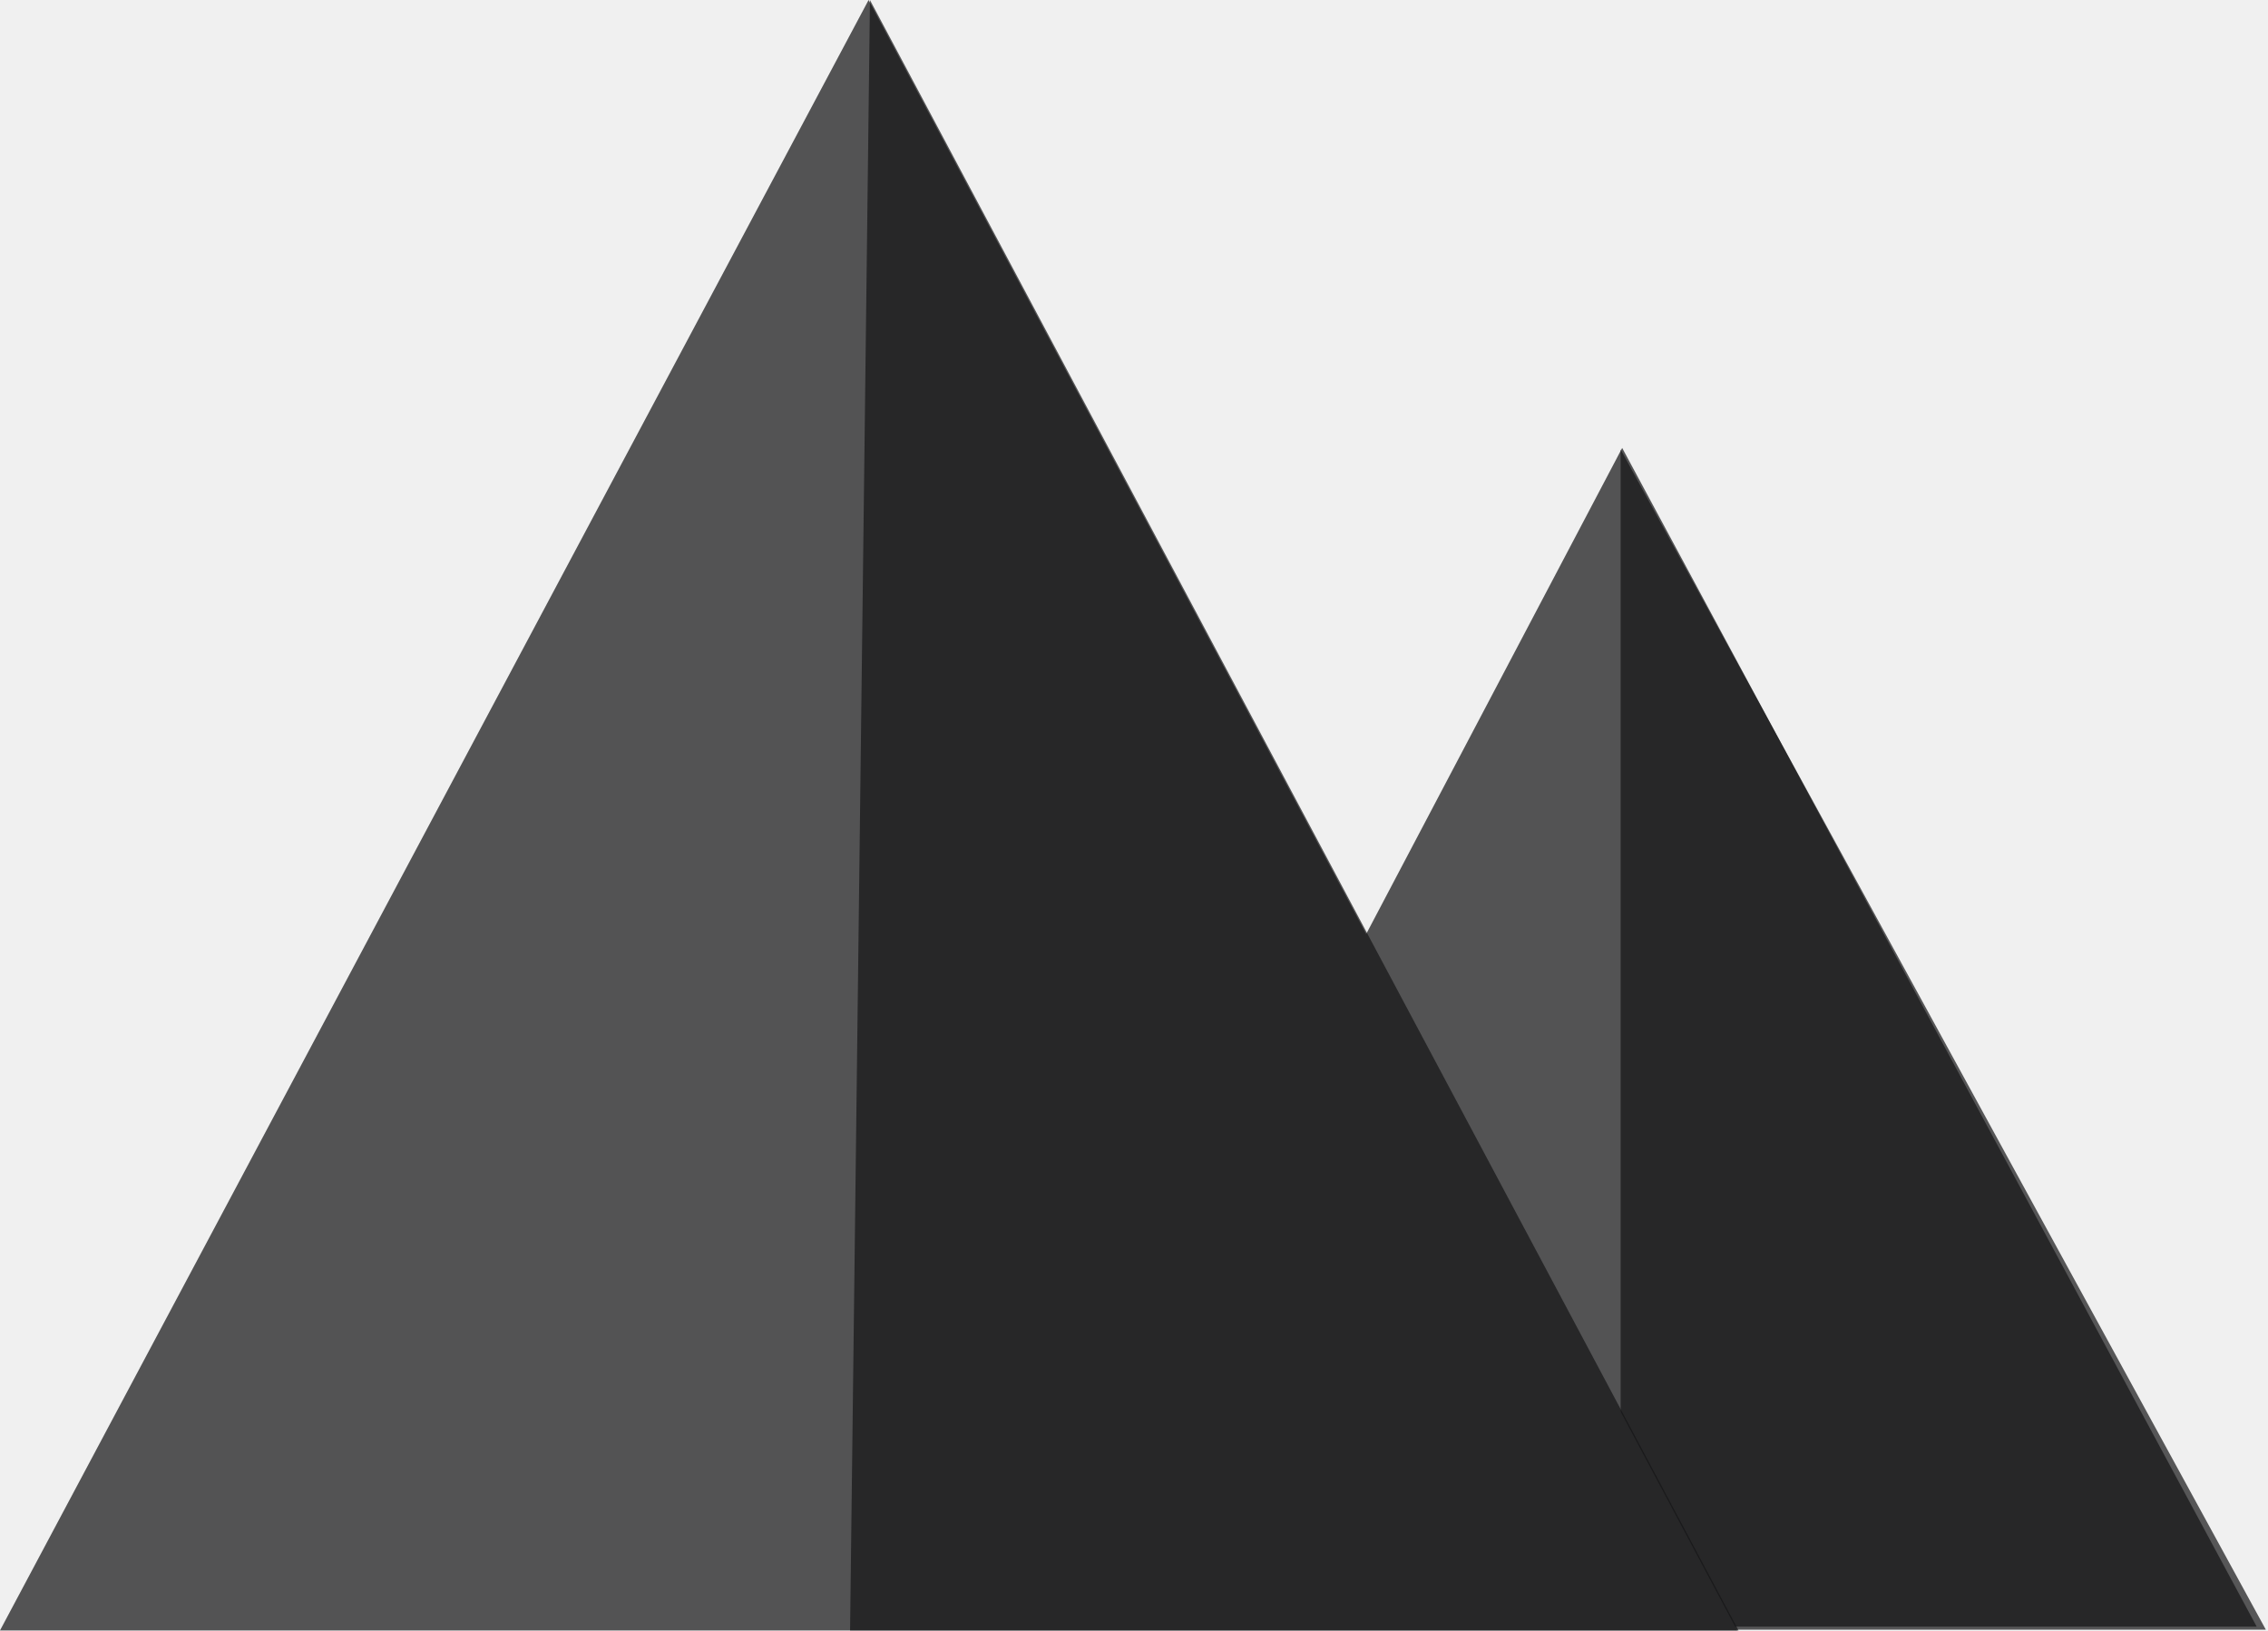
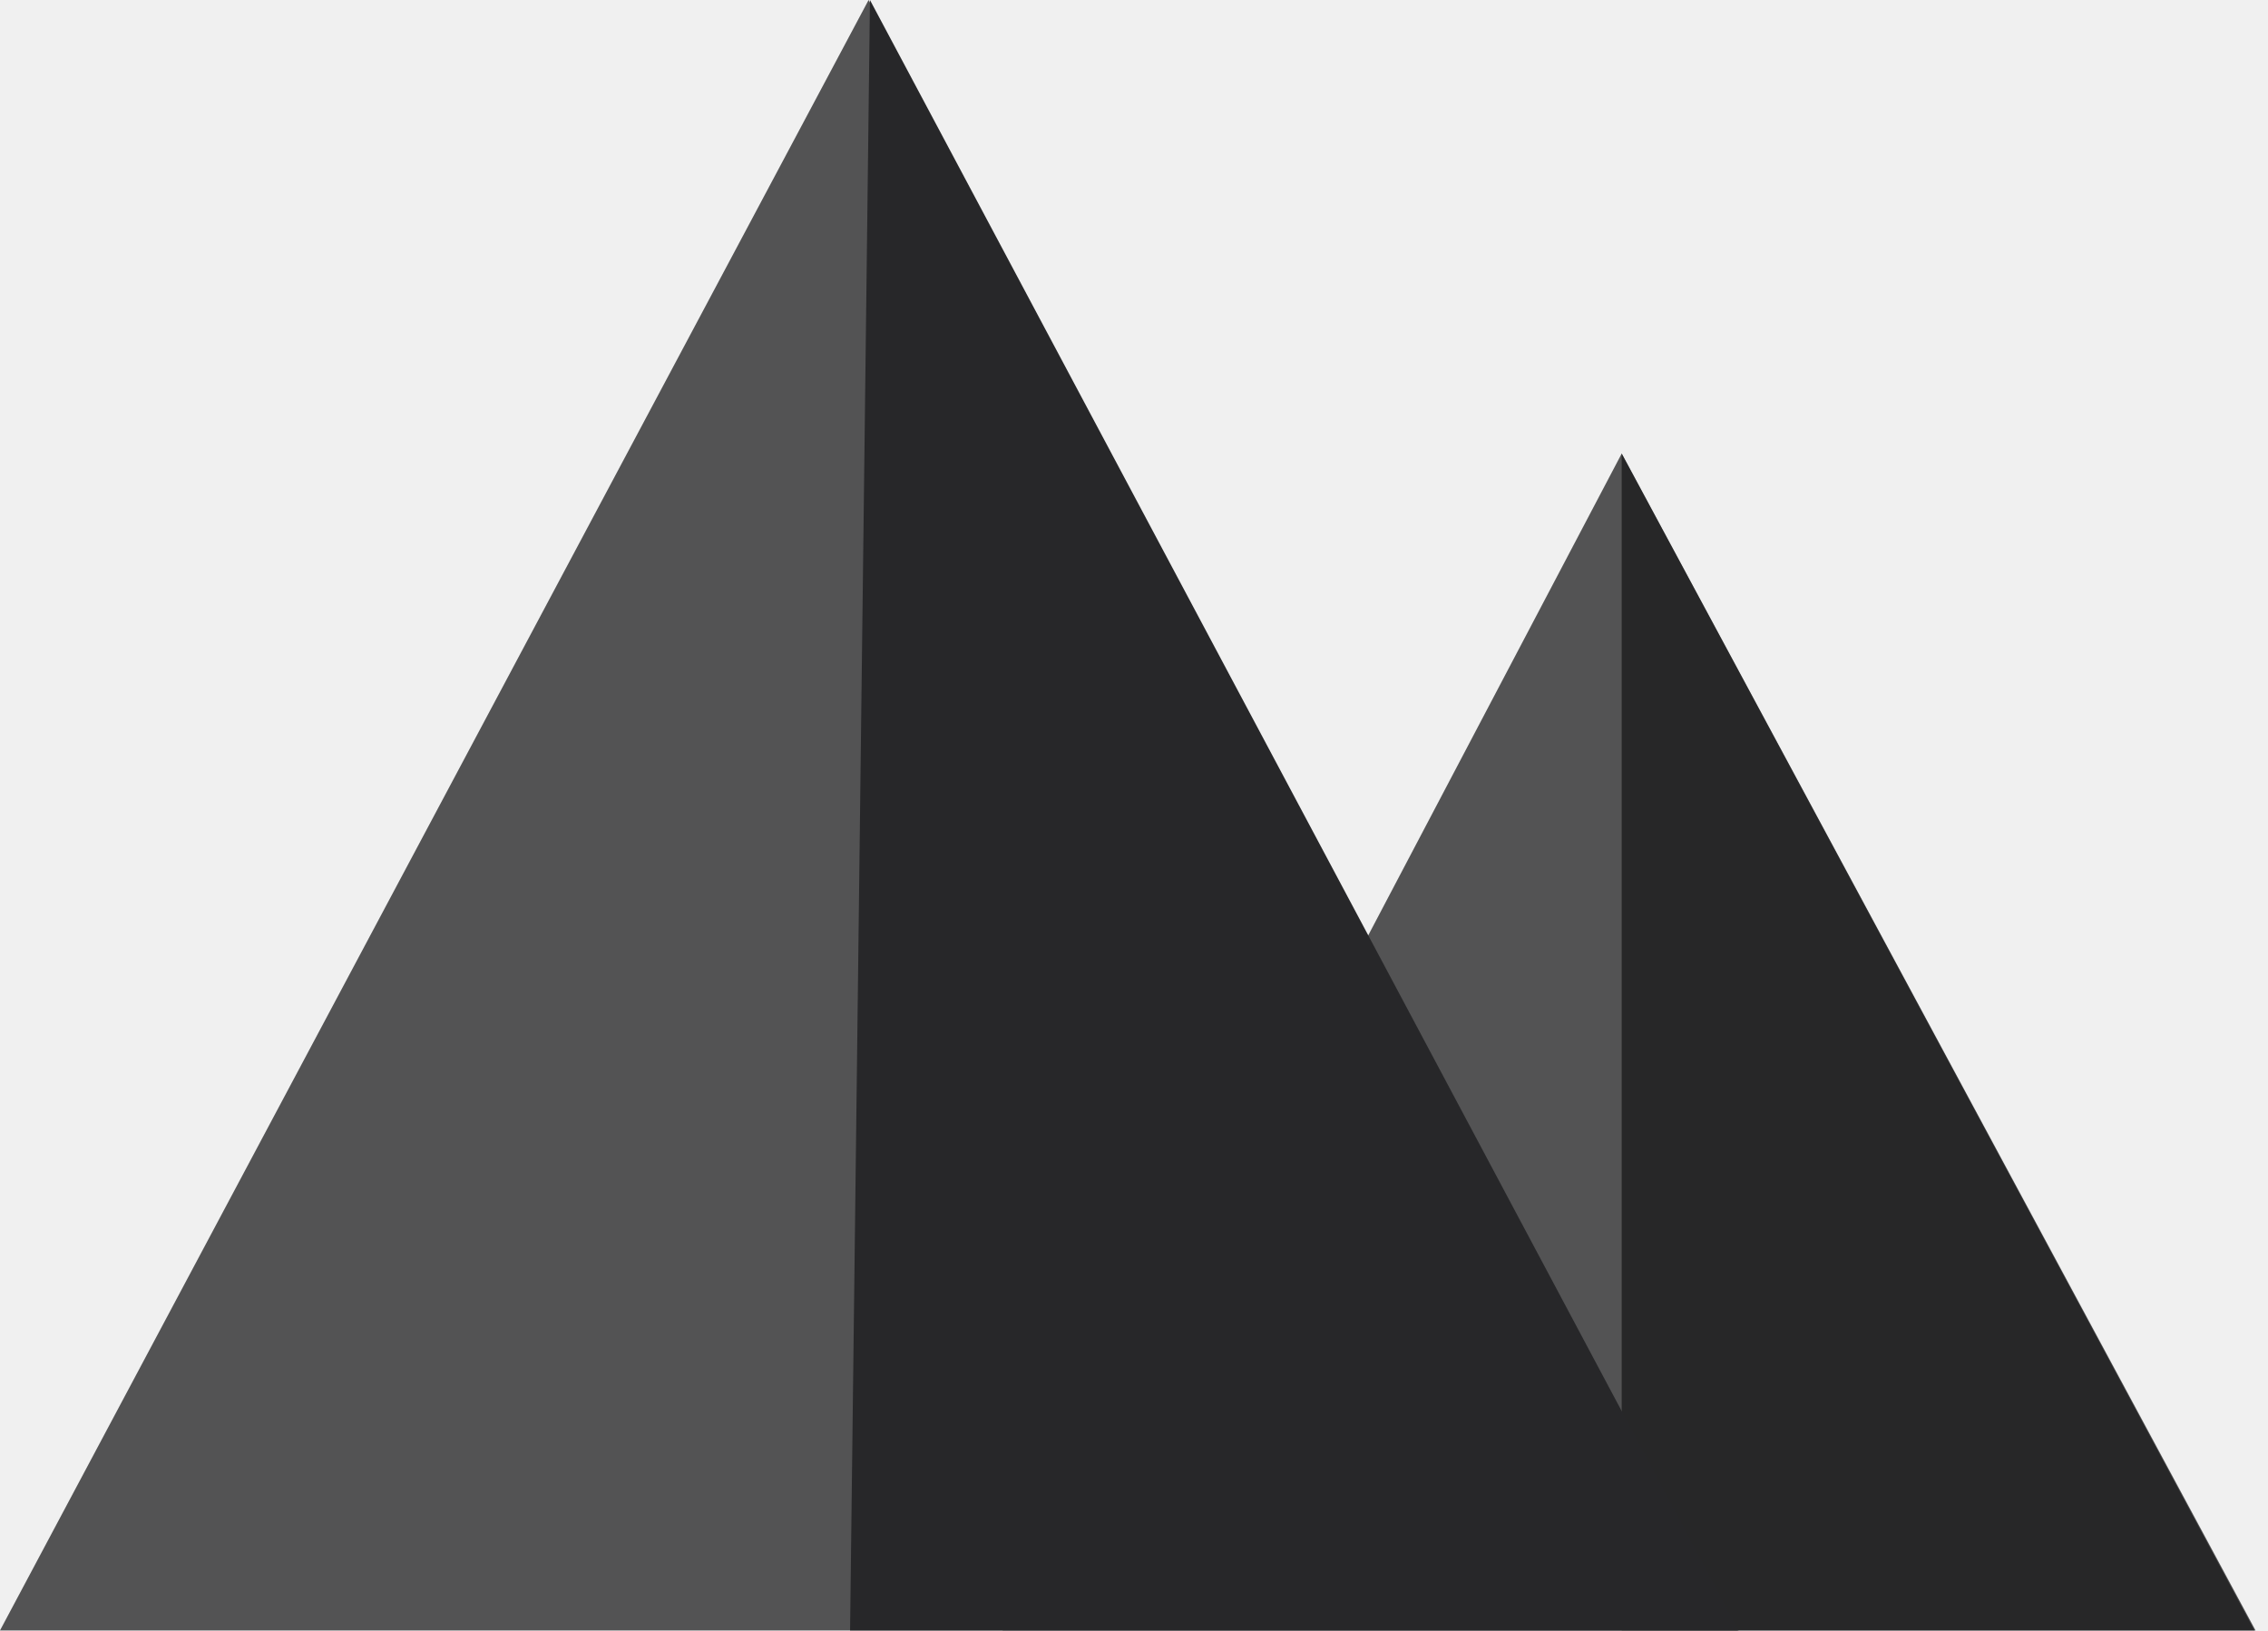
<svg xmlns="http://www.w3.org/2000/svg" width="765" height="550" viewBox="0 0 765 550" fill="none">
-   <path d="M547.164 151.102L761.181 548.711H337.787L547.164 151.102Z" fill="#535354" />
-   <path d="M546.648 151.617L764.275 549.742H546.648V151.617Z" fill="#141416" fill-opacity="0.7" />
-   <path d="M292.979 0L585.958 550H0L292.979 0Z" fill="#535354" />
-   <path d="M293.436 0L586.415 550H286.732L293.436 0Z" fill="#141416" fill-opacity="0.7" />
+   <g clip-path="url(#clip0)">
+     <path d="M547 153L761.181 550.711H337.787L547 153Z" fill="#535354" />
+     <path d="M547 153L761 551H547V153Z" fill="#141416" fill-opacity="0.7" />
+     <path d="M292.979 0L585.958 550H0L292.979 0Z" fill="#535354" />
+     <path d="M293.436 0L586.415 550H286.732L293.436 0Z" fill="#272729" />
+   </g>
+   <defs>
+     <clipPath id="clip0">
+       <rect width="765" height="550" fill="white" />
+     </clipPath>
+   </defs>
</svg>
